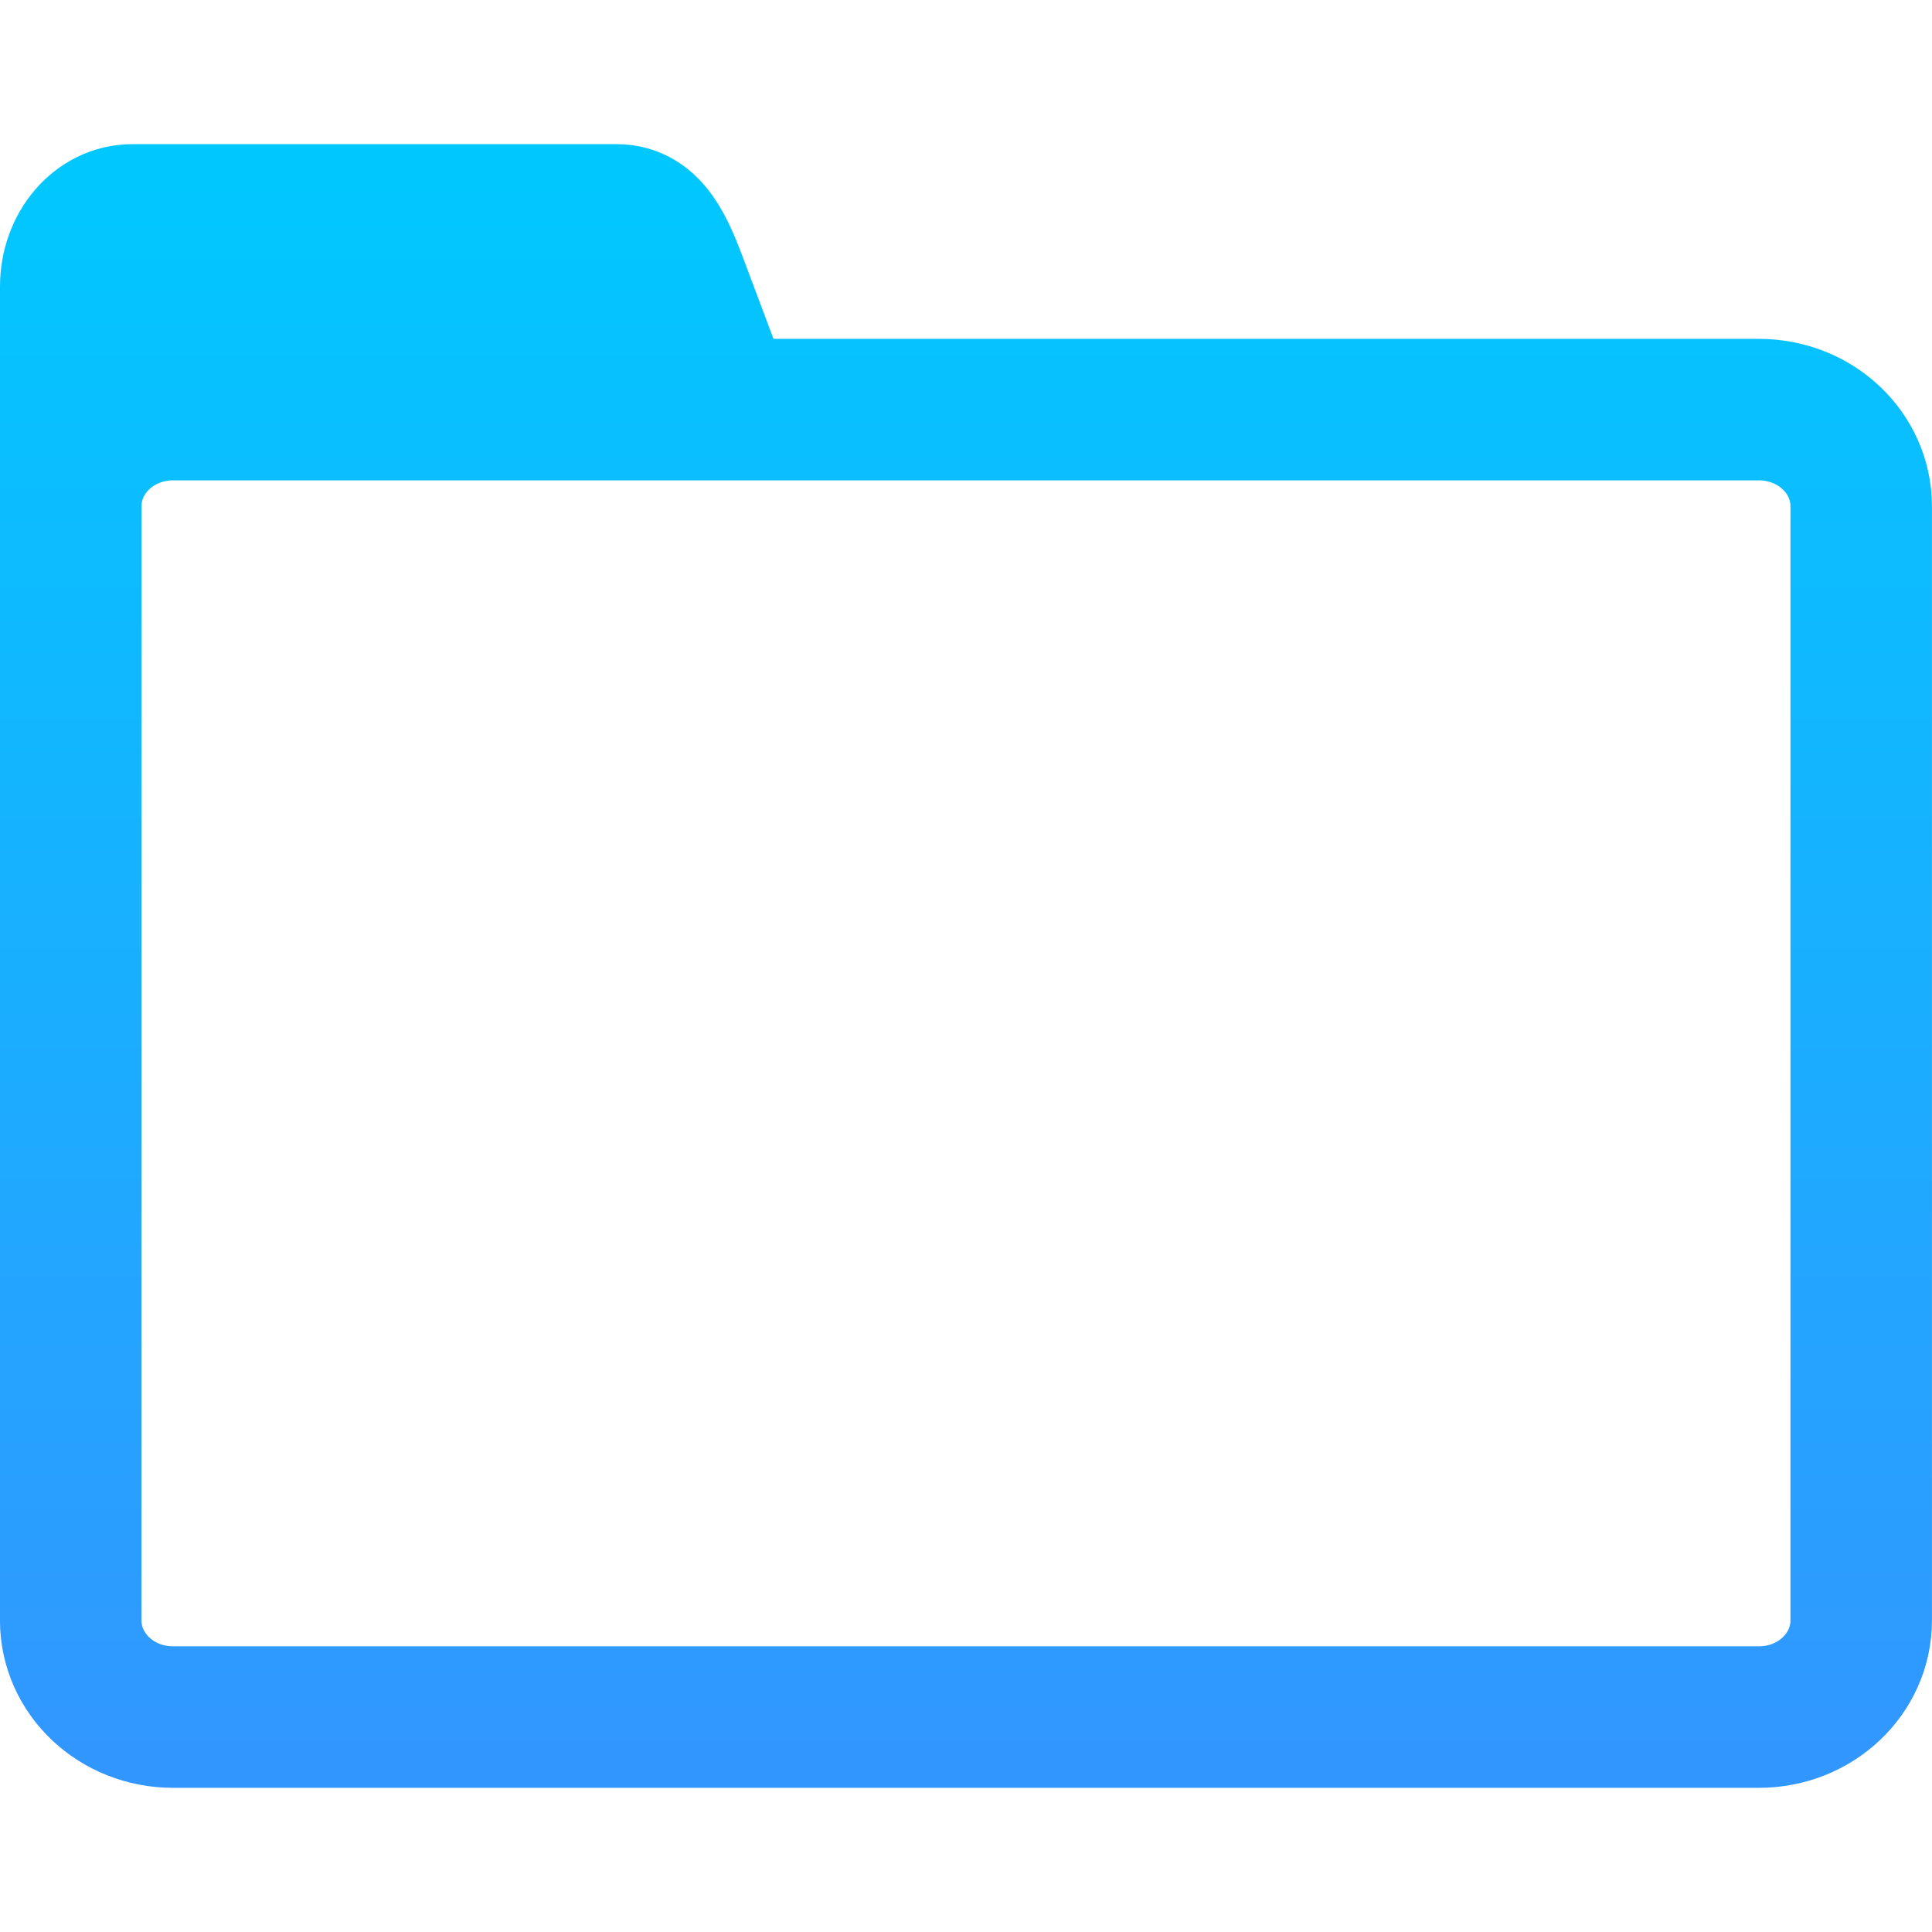
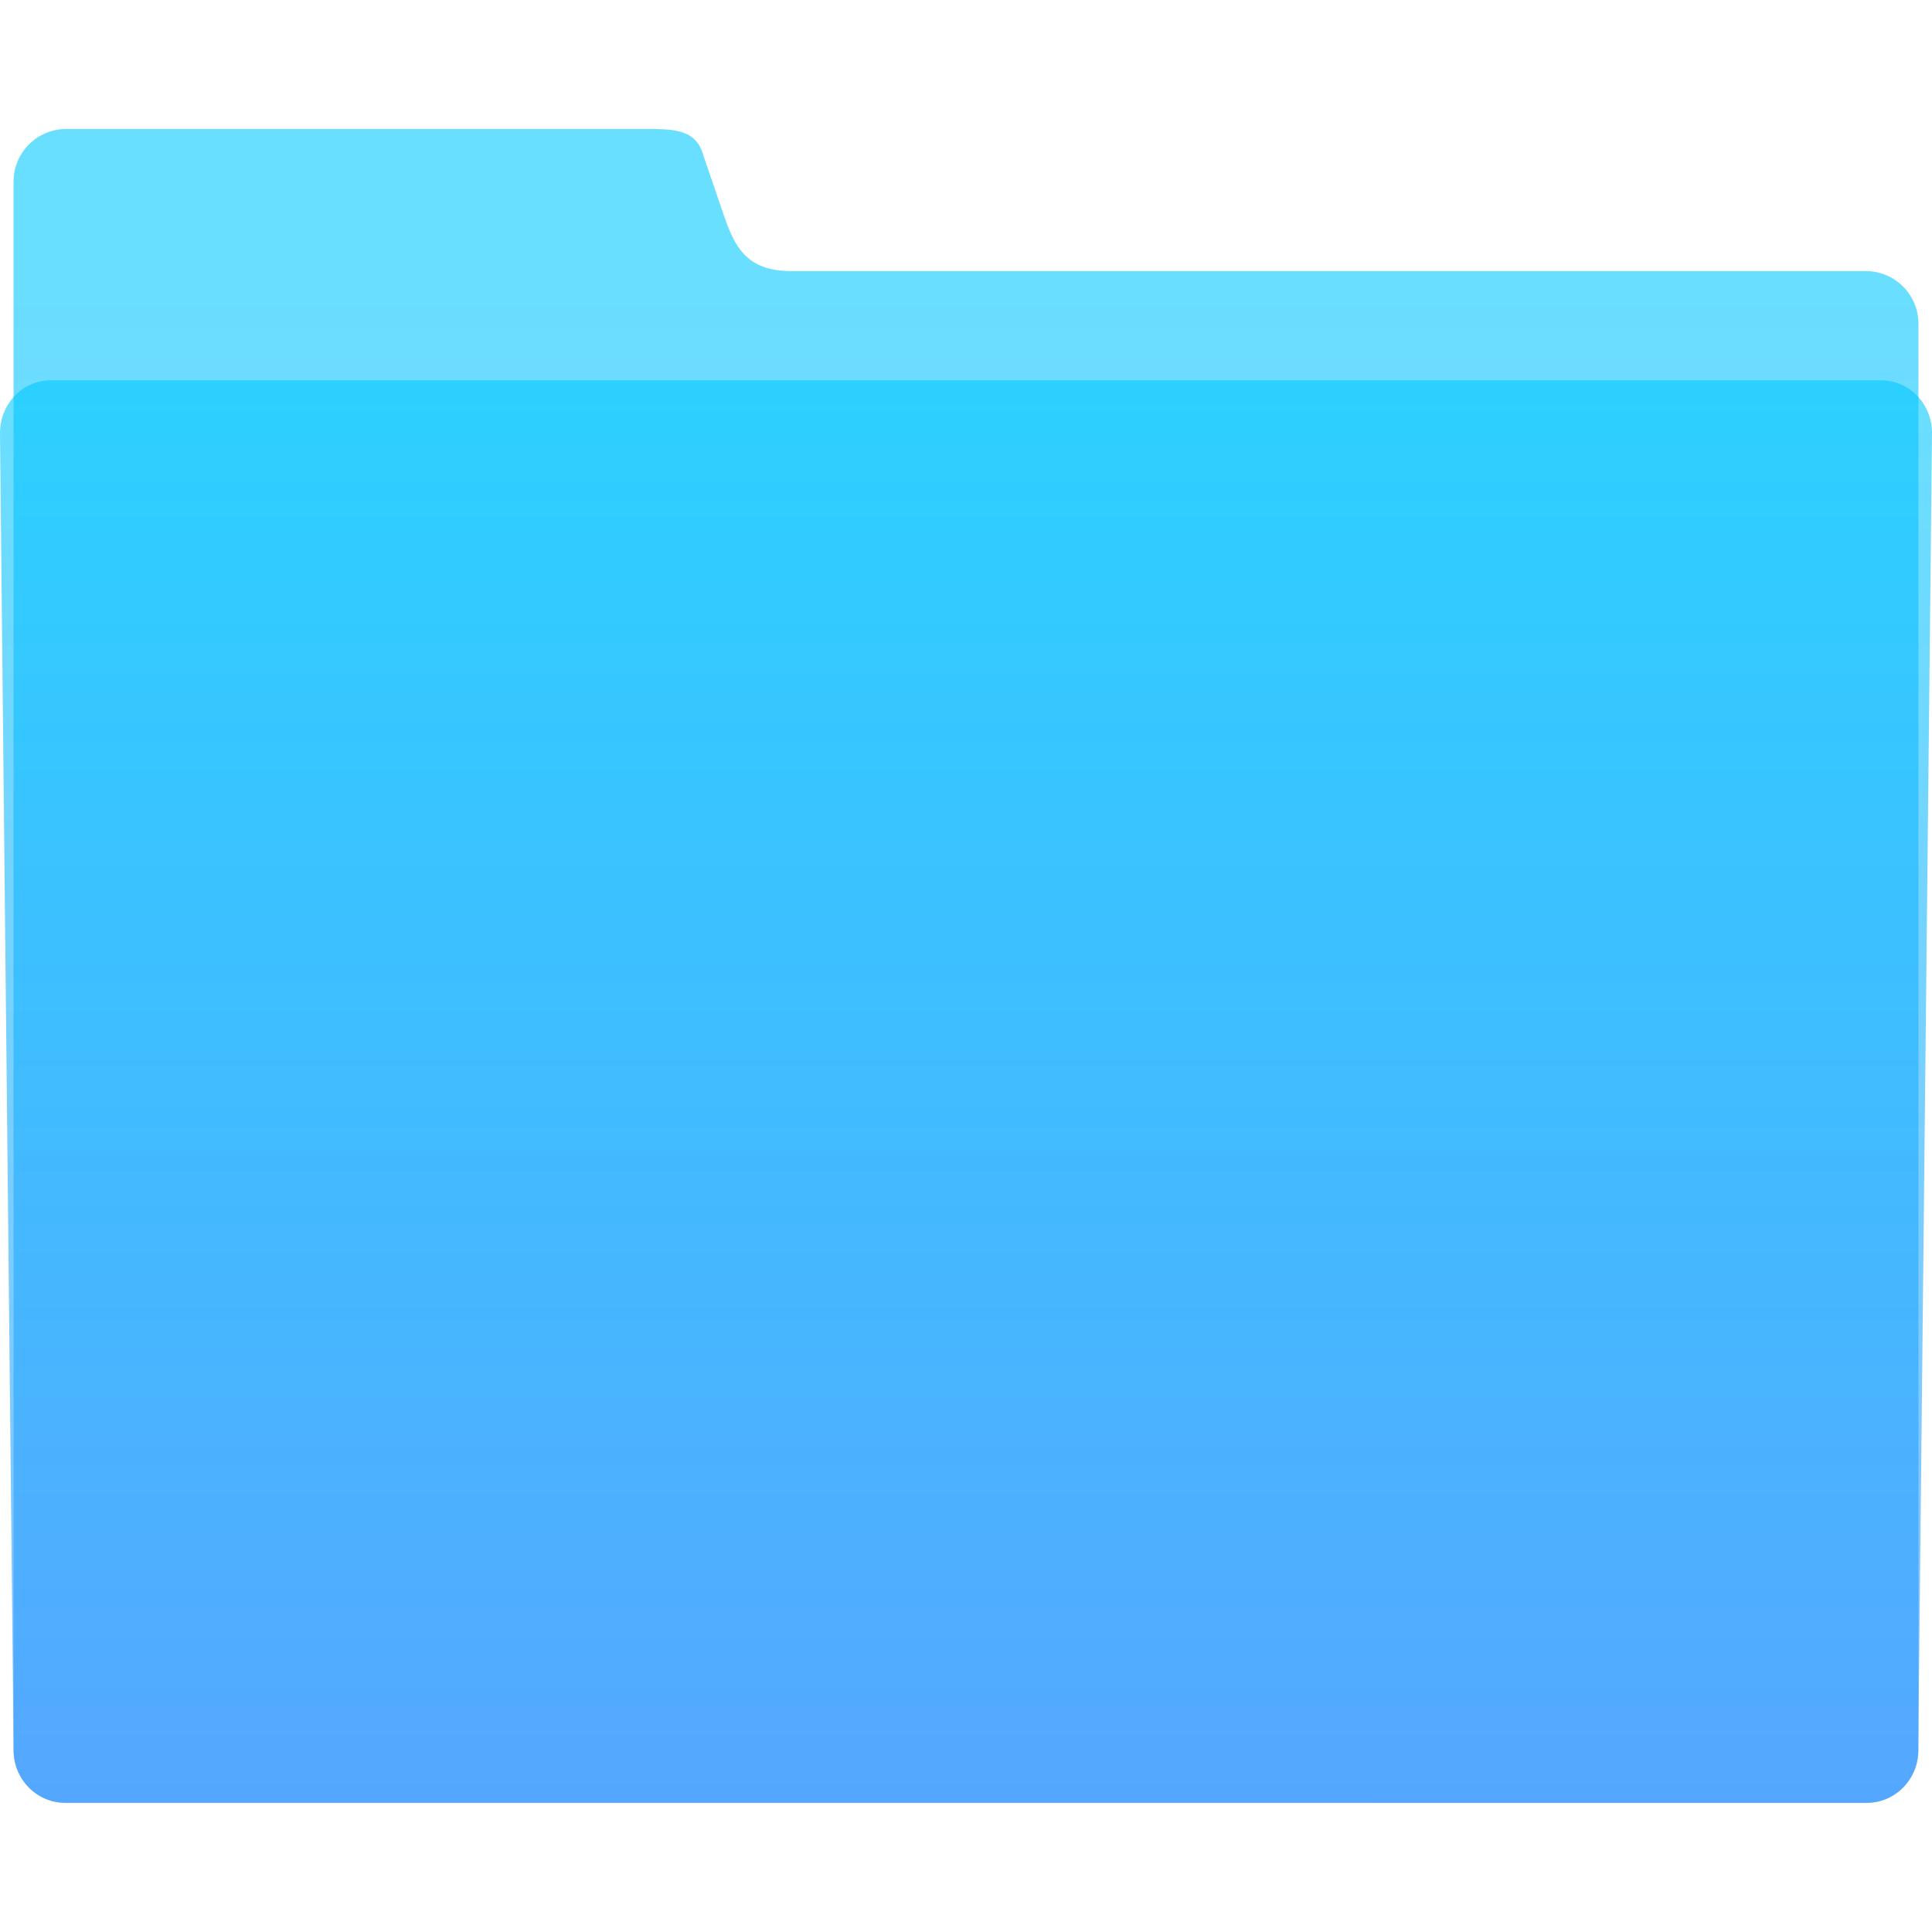
- <svg xmlns="http://www.w3.org/2000/svg" xmlns:xlink="http://www.w3.org/1999/xlink" height="512" width="512" version="1.1">
-   <defs>
-     <linearGradient id="linearGradient4309">
-       <stop style="stop-color:#3296ff" offset="0" />
-       <stop style="stop-color:#00c8ff" offset="1" />
+ <svg xmlns="http://www.w3.org/2000/svg" xmlns:xlink="http://www.w3.org/1999/xlink" width="512" height="512" id="svg2" version="1.1">
+   <defs id="defs4">
+     <linearGradient id="linearGradient8102">
+       <stop id="stop8104" offset="0" style="stop-color:#00c8ff;stop-opacity:0.588" />
+       <stop id="stop8106" offset="1" style="stop-color:#3296ff;stop-opacity:0.588" />
    </linearGradient>
-     <linearGradient id="linearGradient4315" y2="50.239" xlink:href="#linearGradient4309" gradientUnits="userSpaceOnUse" x2="256" y1="486" x1="256" />
+     <linearGradient id="linearGradient8697">
+       <stop style="stop-color:#00c8ff;stop-opacity:0.588" offset="0" id="stop8699" />
+       <stop style="stop-color:#3296ff;stop-opacity:0.588" offset="1" id="stop8701" />
+     </linearGradient>
+     <linearGradient id="linearGradient8691">
+       <stop id="stop8693" offset="0" style="stop-color:#00c8ff;stop-opacity:0.588" />
+       <stop id="stop8695" offset="1" style="stop-color:#3296ff;stop-opacity:0.588" />
+     </linearGradient>
+     <linearGradient id="linearGradient8685">
+       <stop id="stop8687" offset="0" style="stop-color:#00c8ff;stop-opacity:0.784" />
+       <stop id="stop8689" offset="1" style="stop-color:#9632ff;stop-opacity:0" />
+     </linearGradient>
+     <linearGradient id="linearGradient3723">
+       <stop style="stop-color:#ffffff;stop-opacity:0.784;" offset="0" id="stop3725" />
+       <stop style="stop-color:#ffffff;stop-opacity:0;" offset="1" id="stop3727" />
+     </linearGradient>
+     <linearGradient id="linearGradient3715">
+       <stop style="stop-color:#99bbd4;stop-opacity:1;" offset="0" id="stop3717" />
+       <stop style="stop-color:#5d93ba;stop-opacity:1;" offset="1" id="stop3719" />
+     </linearGradient>
+     <linearGradient id="linearGradient3707">
+       <stop style="stop-color:#a6c4d9;stop-opacity:0.784;" offset="0" id="stop3709" />
+       <stop style="stop-color:#75a3c3;stop-opacity:1;" offset="1" id="stop3711" />
+     </linearGradient>
+     <linearGradient xlink:href="#linearGradient3707" id="linearGradient3713" x1="63.766" y1="949.327" x2="63.766" y2="1029.886" gradientUnits="userSpaceOnUse" gradientTransform="translate(0.2341189,5.74082)" />
+     <linearGradient xlink:href="#linearGradient3715" id="linearGradient3721" x1="63.766" y1="936.952" x2="63.766" y2="983.419" gradientUnits="userSpaceOnUse" gradientTransform="translate(0.2341196,6.090809)" />
+     <linearGradient xlink:href="#linearGradient3723" id="linearGradient3729" x1="37.376" y1="948.827" x2="37.376" y2="1030.761" gradientUnits="userSpaceOnUse" gradientTransform="translate(0.2341189,5.74082)" />
+     <linearGradient xlink:href="#linearGradient3715" id="linearGradient3735" gradientUnits="userSpaceOnUse" gradientTransform="translate(0.2341196,6.090809)" x1="63.766" y1="936.952" x2="63.766" y2="983.419" />
+     <linearGradient xlink:href="#linearGradient3707" id="linearGradient3737" gradientUnits="userSpaceOnUse" gradientTransform="translate(0.2341189,5.74082)" x1="63.766" y1="949.327" x2="63.766" y2="1029.886" />
+     <linearGradient xlink:href="#linearGradient3723" id="linearGradient3739" gradientUnits="userSpaceOnUse" gradientTransform="translate(0.2341189,5.74082)" x1="37.376" y1="948.827" x2="37.376" y2="1030.761" />
+     <linearGradient xlink:href="#linearGradient3707" id="linearGradient3742" gradientUnits="userSpaceOnUse" gradientTransform="matrix(1.006649,0,0,1.006649,0.219655,-1.108966)" x1="63.766" y1="949.327" x2="63.766" y2="1029.886" />
+     <linearGradient xlink:href="#linearGradient3723" id="linearGradient3744" gradientUnits="userSpaceOnUse" gradientTransform="matrix(1.006649,0,0,1.006649,0.219655,-1.108966)" x1="37.376" y1="948.827" x2="37.376" y2="1030.761" />
+     <linearGradient xlink:href="#linearGradient3715" id="linearGradient3747" gradientUnits="userSpaceOnUse" gradientTransform="matrix(1.006649,0,0,1.006649,0.2196557,-0.7566504)" x1="63.766" y1="936.952" x2="63.766" y2="983.419" />
+     <linearGradient xlink:href="#linearGradient3715" id="linearGradient3753" gradientUnits="userSpaceOnUse" gradientTransform="matrix(1.006649,0,0,1.006649,0.2196557,-0.7566504)" x1="63.766" y1="936.952" x2="63.766" y2="983.419" />
+     <linearGradient xlink:href="#linearGradient3707" id="linearGradient3755" gradientUnits="userSpaceOnUse" gradientTransform="matrix(1.006649,0,0,1.006649,0.219655,-1.108966)" x1="63.766" y1="949.327" x2="63.766" y2="1029.886" />
+     <linearGradient xlink:href="#linearGradient3723" id="linearGradient3757" gradientUnits="userSpaceOnUse" gradientTransform="matrix(1.006649,0,0,1.006649,0.219655,-1.108966)" x1="37.376" y1="948.827" x2="37.376" y2="1030.761" />
+     <linearGradient xlink:href="#linearGradient8691" id="linearGradient2838" gradientUnits="userSpaceOnUse" gradientTransform="matrix(4.156087,0,0,4.30573,-9.016499,-3434.593)" x1="63.766" y1="949.327" x2="63.766" y2="1029.886" />
+     <linearGradient xlink:href="#linearGradient8697" id="linearGradient2843" gradientUnits="userSpaceOnUse" gradientTransform="matrix(4.30508,0,0,4.30508,-18.51724,-3432.444)" x1="63.766" y1="941.446" x2="63.766" y2="1029.661" />
  </defs>
-   <g style="stroke:url(#linearGradient4315)" transform="translate(-0.0000015 -12.201)">
-     <path d="m45.895 120.75h146.1 64 210.1c15.038 0 27.145 11.441 27.145 25.653v295.19c0 14.212-12.107 25.653-27.145 25.653h-420.21c-15.039 0-27.145-11.441-27.145-25.653v-295.19c0-14.212 12.107-25.653 27.145-25.653z" style="fill-opacity:0;stroke:url(#linearGradient4315);stroke-width:37.5" />
-     <path d="m18.75 146.4 0-58.252c0-10.525 7.282-18.998 16.328-18.998h128.35c9.046 0 12.685 9.3 16.328 18.998l12.24 32.602" style="stroke-linejoin:round;fill-opacity:0;stroke:url(#linearGradient4315);stroke-width:37.5" />
-     <rect style="fill-opacity:0;stroke:url(#linearGradient4315);stroke-width:31.25" height="31.183" width="125.81" y="79.265" x="37.25" />
+   <g id="layer1" transform="translate(0,-540.3622)">
+     <g id="g4172" transform="matrix(1.082357,0,0,1.082357,-21.08346,-65.58622)">
+       <path id="rect3704" d="m 35.711,591.425 141.428,0 c 7.077,0 12.799,-0.114 14.574,6.529 l 4.892,14.298 c 2.73,7.979 5.582,13.964 16.633,13.964 l 263.05,0 c 7.155,0 12.915,5.76 12.915,12.915 l 0,349.253 c 0,7.155 -5.76,12.915 -12.915,12.915 l -440.577,0 c -7.155,0 -12.915,-5.76 -12.915,-12.915 l 0,-384.043 c 0,-7.155 5.76,-12.915 12.915,-12.915 z" style="fill:url(#linearGradient2843);fill-opacity:1;stroke:none;stroke-width:0.264;stroke-miterlimit:4;stroke-dasharray:none" />
+       <path id="rect2926" d="m 32.038,652.95 448.015,0 c 6.907,0 12.468,5.761 12.468,12.917 l -3.371,322.447 c 0,7.156 -5.561,12.916 -12.468,12.916 l -441.406,-0.01 c -6.907,0 -12.468,-5.761 -12.468,-12.917 L 19.479,665.866 c 0,-7.156 5.561,-12.917 12.468,-12.917 z" style="fill:url(#linearGradient2838);fill-opacity:1;fill-rule:evenodd;stroke:none;stroke-width:2.958;stroke-miterlimit:4;stroke-dasharray:none;stroke-opacity:0.588" />
+     </g>
  </g>
</svg>
